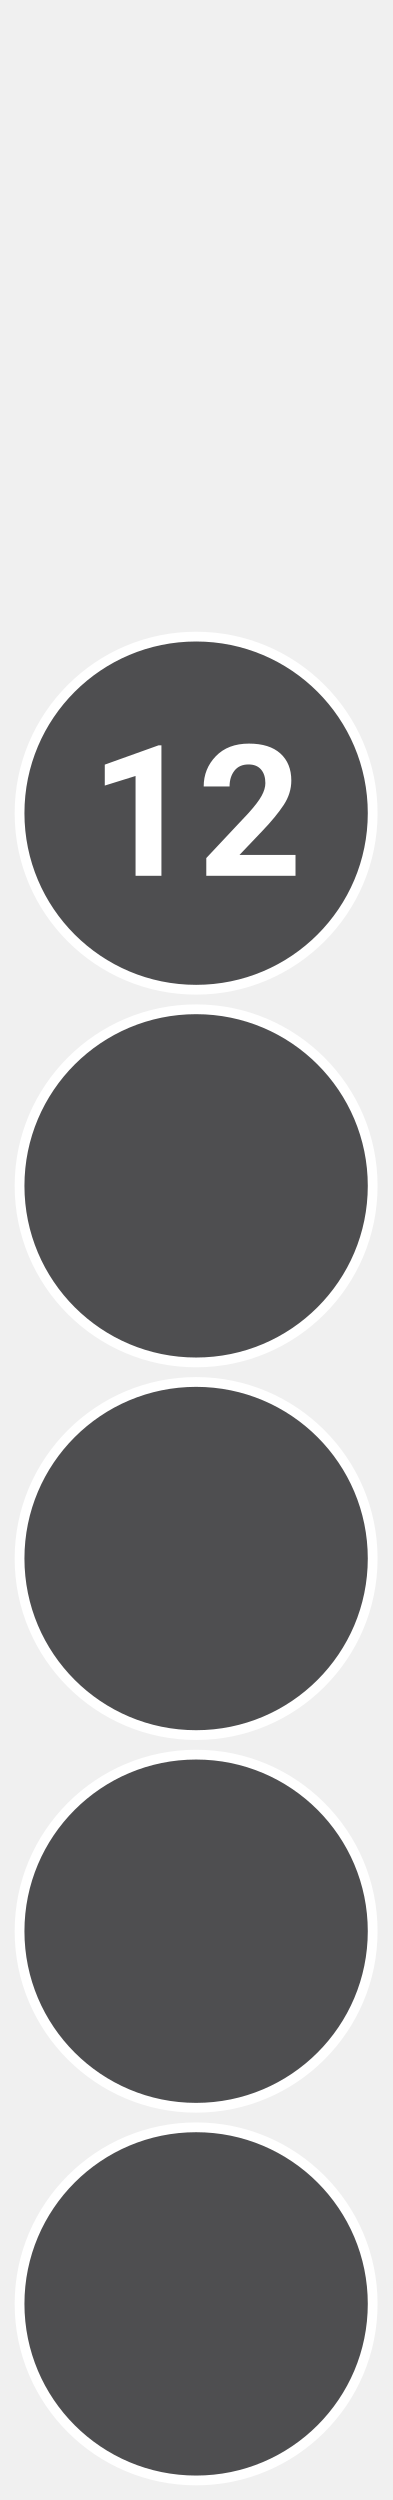
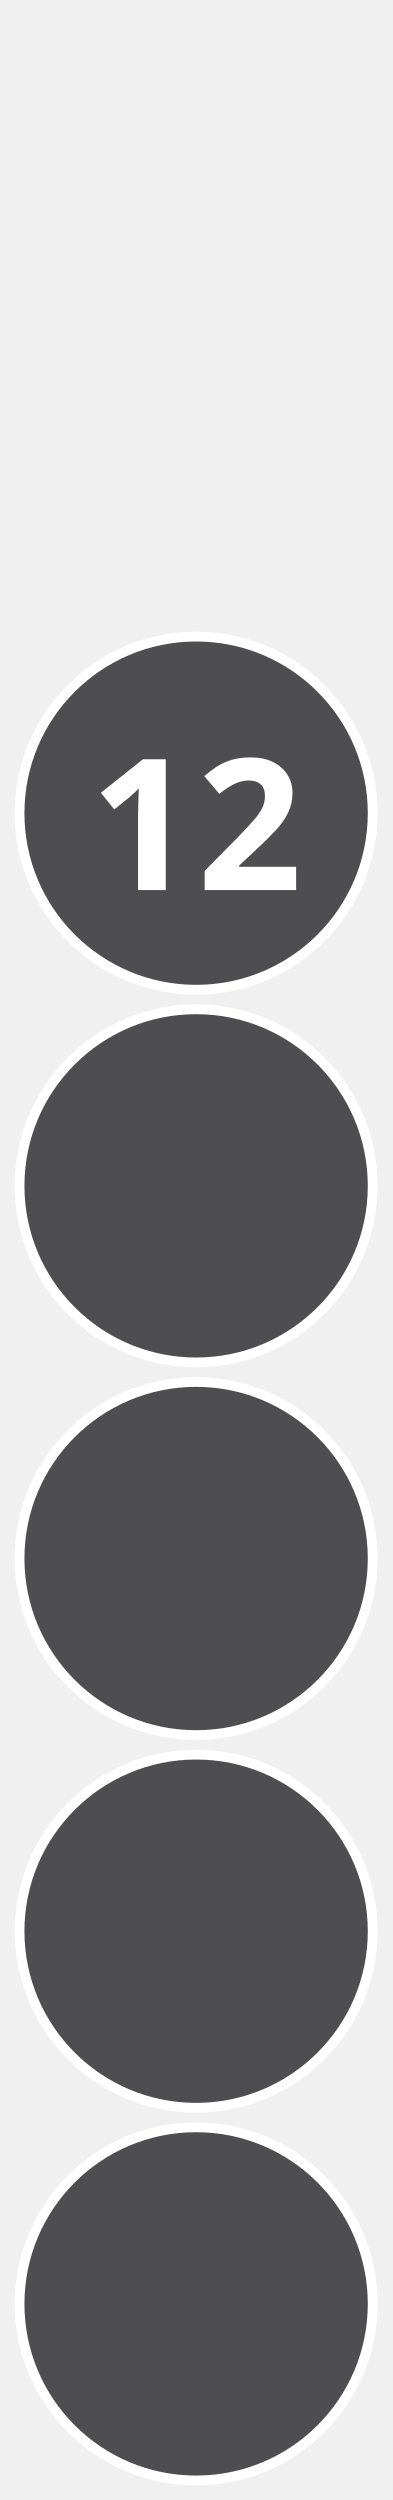
<svg xmlns="http://www.w3.org/2000/svg" width="321" height="2046" viewBox="0 0 321 2046" fill="none">
  <g>
    <circle cx="160.5" cy="1885.5" r="144.5" fill="#4A4A4C" opacity="0.98" />
    <circle cx="160.5" cy="1885.5" r="144.5" stroke="#FFFFFF" stroke-width="8" fill="none" opacity="1" />
  </g>
  <g>
    <circle cx="160.5" cy="1580.5" r="144.5" fill="#4A4A4C" opacity="0.98" />
    <circle cx="160.5" cy="1580.5" r="144.5" stroke="#FFFFFF" stroke-width="8" fill="none" opacity="1" />
  </g>
  <g>
    <circle cx="160.5" cy="1275.5" r="144.5" fill="#4A4A4C" opacity="0.98" />
    <circle cx="160.5" cy="1275.5" r="144.5" stroke="#FFFFFF" stroke-width="8" fill="none" opacity="1" />
  </g>
  <g>
    <circle cx="160.5" cy="970.5" r="144.5" fill="#4A4A4C" opacity="0.98" />
    <circle cx="160.5" cy="970.5" r="144.5" stroke="#FFFFFF" stroke-width="8" fill="none" opacity="1" />
  </g>
  <g>
    <circle cx="160.5" cy="665.5" r="144.5" fill="#4A4A4C" opacity="0.98" />
    <circle cx="160.5" cy="665.5" r="144.5" stroke="#FFFFFF" stroke-width="8" fill="none" opacity="1" />
-     <text x="160.5" y="675.5" text-anchor="middle" dominant-baseline="middle" font-family="Roboto" font-size="150" font-weight="bold" fill="#fff" letter-spacing="2">
+     <text x="160.5" y="675.5" text-anchor="middle" dominant-baseline="middle" font-family="Noto Sans, sans-serif" font-size="150" font-weight="bold" fill="#fff" letter-spacing="2">
      12
    </text>
  </g>
</svg>
